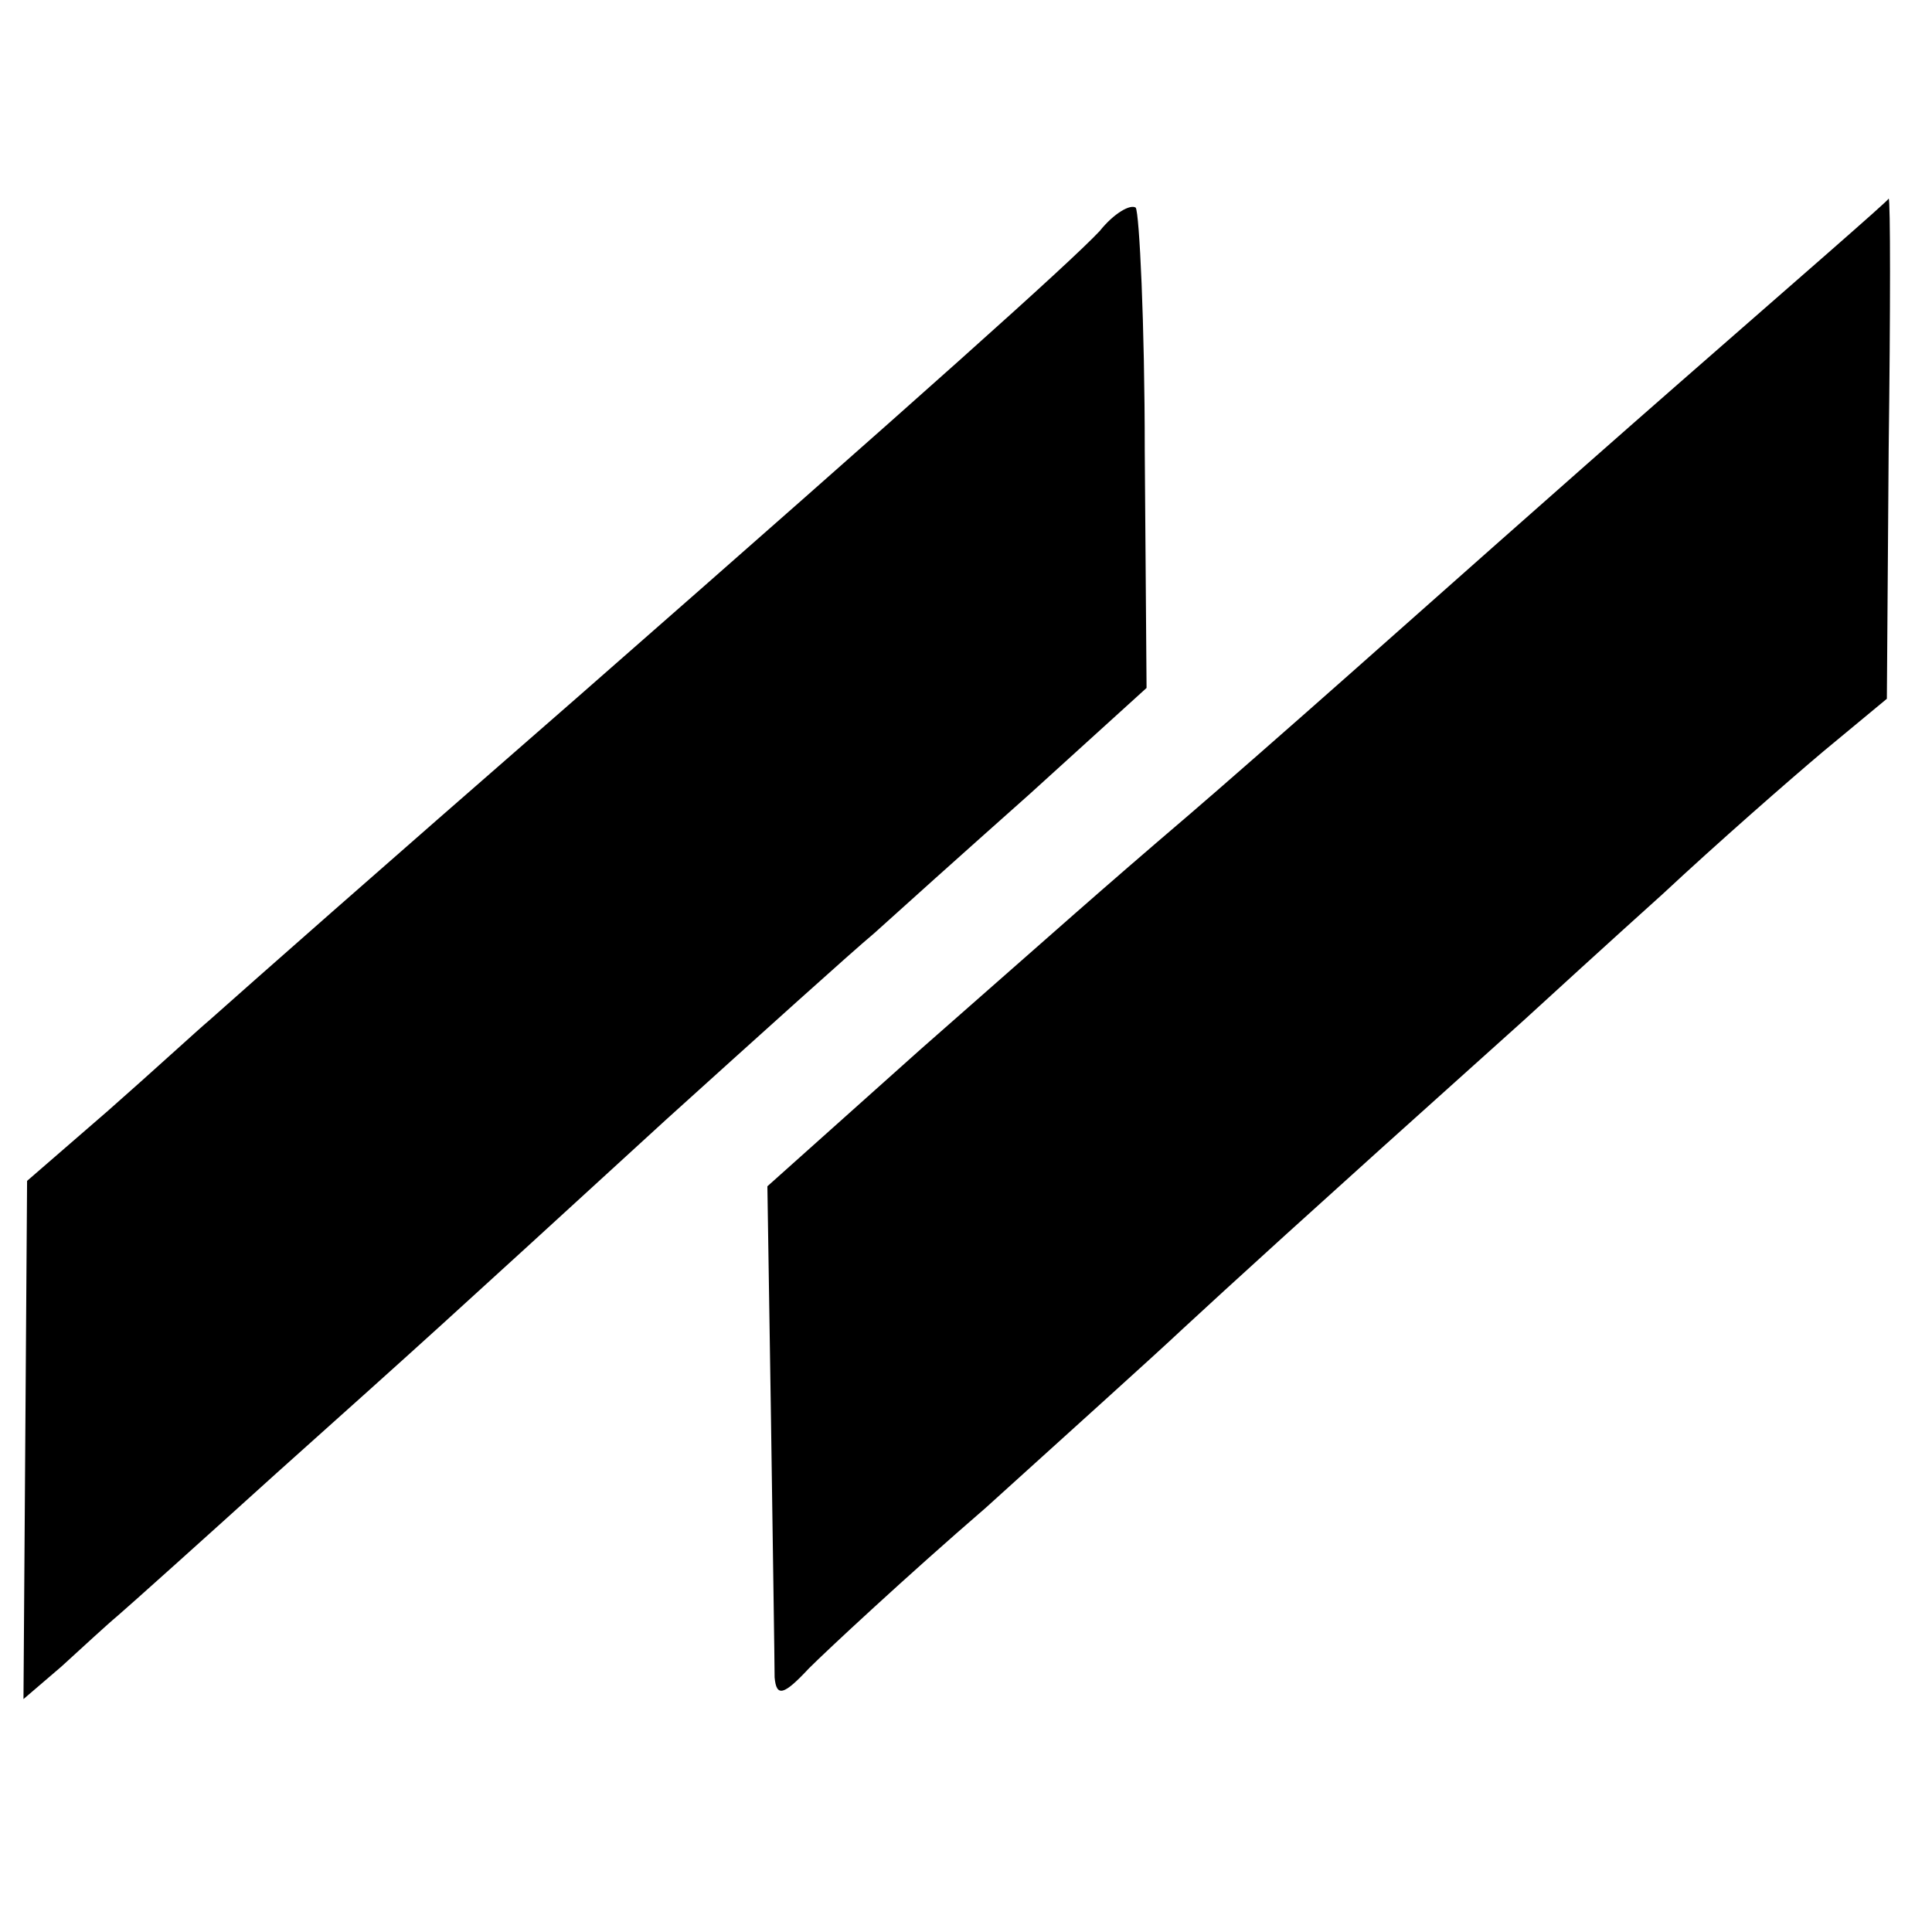
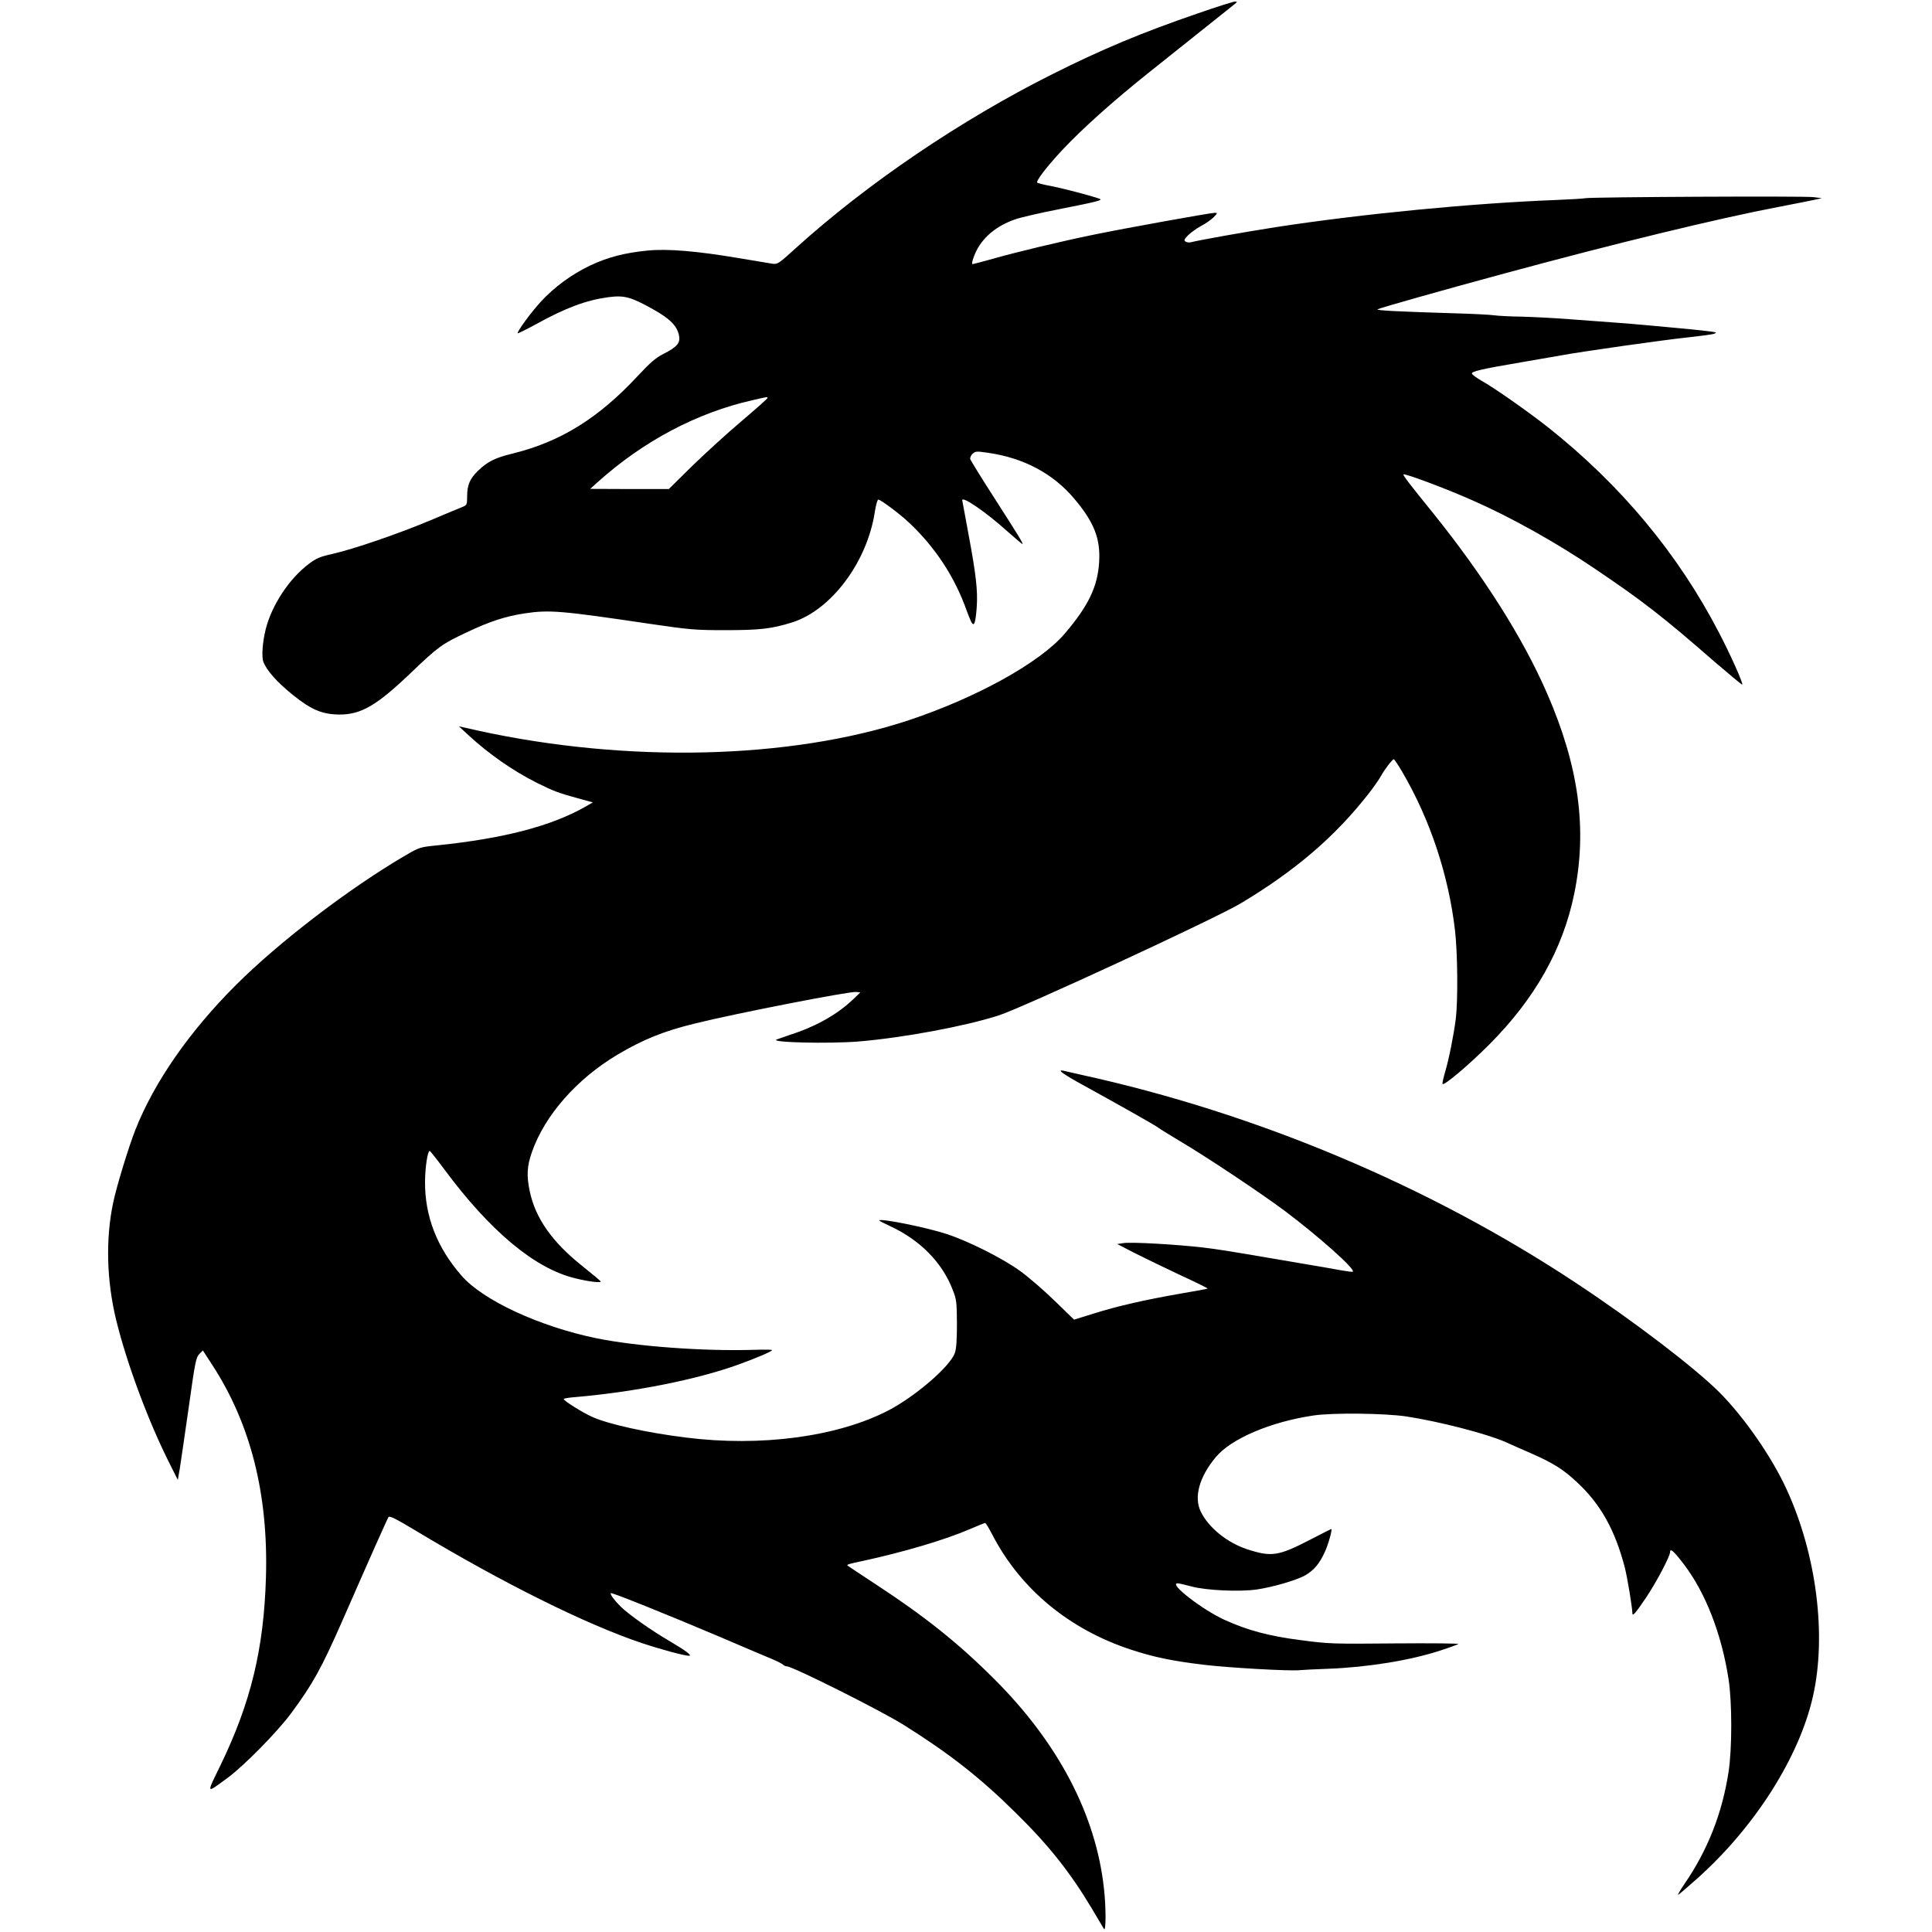
- <svg xmlns="http://www.w3.org/2000/svg" version="1.0" width="107pt" height="107pt" viewBox="0 0 107 107" preserveAspectRatio="xMidYMid meet">
-   <g transform="translate(0,107) scale(0.1,-0.1)" fill="#000000" stroke="none">
-     <path d="M609 942 c-17 -18 -95 -88 -289 -258 -117 -102 -177 -155 -204 -179 -6 -5 -31 -28 -56 -50 l-45 -39 -1 -144 -1 -143 21 18 c11 10 25 23 31 28 7 6 46 41 88 79 86 77 86 77 216 196 52 47 103 93 115 103 11 10 50 45 86 77 l65 59 -1 131 c0 71 -3 132 -5 135 -3 2 -12 -3 -20 -13z" />
-     <path d="M929 857 c-64 -56 -145 -128 -180 -159 -35 -31 -75 -66 -89 -78 -55 -47 -68 -59 -150 -131 l-85 -76 2 -129 c1 -71 2 -135 2 -143 1 -11 5 -10 19 5 10 10 54 51 98 89 43 39 92 83 109 99 26 24 63 58 189 171 12 11 47 43 77 70 30 28 70 63 89 79 l35 29 1 138 c1 77 1 139 0 139 0 -1 -53 -47 -117 -103z" />
+ <svg xmlns="http://www.w3.org/2000/svg" version="1.0" width="60" height="60" viewBox="0 0 1137 1280" preserveAspectRatio="xMidYMid meet">
+   <g transform="translate(0,1280) scale(0.1,-0.1)" fill="#000000" stroke="none">
+     <path d="M7220 12711 c-370 -127 -633 -237 -962 -402 -607 -304 -1227 -724 -1702 -1154 -113 -103 -120 -107 -155 -102 -20 3 -117 19 -216 36 -283 48 -477 64 -609 51 -153 -15 -264 -44 -381 -99 -122 -58 -238 -143 -327 -240 -64 -69 -161 -202 -153 -209 2 -2 57 25 123 61 196 108 330 158 477 178 106 14 150 2 295 -79 115 -64 162 -112 174 -177 9 -48 -14 -74 -104 -120 -51 -26 -87 -57 -169 -145 -262 -282 -513 -437 -830 -515 -116 -28 -166 -53 -230 -115 -53 -52 -71 -93 -71 -167 0 -55 -2 -59 -27 -70 -16 -6 -114 -47 -218 -91 -218 -91 -504 -189 -648 -222 -82 -18 -107 -29 -156 -66 -129 -97 -244 -271 -285 -430 -22 -89 -29 -184 -16 -219 22 -58 91 -135 195 -219 123 -99 195 -129 310 -130 143 0 246 60 473 277 181 173 204 190 368 267 151 72 258 107 384 126 166 25 242 18 830 -69 266 -39 300 -42 500 -42 229 0 307 9 442 51 260 82 498 399 549 733 7 45 17 81 23 81 16 0 145 -97 202 -151 176 -165 306 -364 384 -586 10 -28 24 -61 30 -74 19 -34 28 -8 36 97 8 111 -5 221 -56 493 -22 118 -40 215 -40 217 0 29 156 -78 293 -201 59 -52 107 -93 107 -90 0 12 -26 54 -183 299 -88 137 -162 256 -164 265 -2 9 5 25 16 35 19 17 27 17 103 6 236 -34 431 -138 571 -305 131 -155 174 -265 164 -420 -10 -162 -71 -289 -227 -472 -163 -192 -584 -425 -1035 -575 -784 -259 -1862 -285 -2851 -69 l-129 29 65 -60 c133 -123 294 -235 449 -313 112 -56 147 -69 275 -104 l99 -27 -54 -31 c-226 -127 -536 -208 -979 -254 -113 -11 -117 -13 -210 -67 -373 -218 -839 -575 -1123 -859 -308 -308 -540 -642 -665 -958 -44 -111 -125 -376 -147 -482 -51 -241 -44 -517 20 -780 71 -289 214 -674 357 -956 l51 -102 14 80 c7 44 33 226 59 405 41 295 48 327 69 349 l24 24 61 -94 c255 -391 373 -856 357 -1408 -14 -476 -100 -831 -302 -1248 -94 -193 -97 -188 45 -84 109 79 335 309 426 433 141 191 198 294 335 605 190 434 298 676 308 692 7 10 49 -11 187 -94 572 -344 1124 -618 1492 -741 129 -43 282 -84 312 -84 23 1 -23 35 -130 98 -117 68 -272 177 -324 229 -42 42 -71 81 -64 88 6 6 362 -137 723 -290 165 -71 324 -138 353 -150 30 -13 59 -28 65 -34 6 -6 17 -11 25 -11 38 0 625 -294 776 -389 301 -189 502 -346 739 -580 221 -217 361 -394 506 -636 39 -66 75 -127 80 -135 14 -21 14 146 0 268 -53 489 -304 967 -729 1390 -235 235 -458 413 -785 627 -99 65 -182 120 -184 122 -9 7 7 12 99 31 275 60 546 140 710 211 52 22 98 41 102 41 4 0 26 -36 48 -79 187 -360 510 -627 920 -761 146 -48 269 -74 476 -99 163 -20 581 -44 644 -36 19 2 103 6 186 9 260 10 541 55 742 121 59 19 113 39 119 43 7 4 -182 6 -420 4 -417 -4 -439 -3 -627 22 -205 26 -351 65 -502 134 -149 68 -373 242 -311 242 10 0 52 -10 93 -21 97 -26 316 -36 430 -20 109 16 270 63 324 95 56 33 92 75 127 151 24 50 53 155 44 155 -1 0 -63 -31 -136 -69 -215 -111 -259 -118 -422 -65 -133 44 -256 144 -307 250 -46 95 -10 228 99 359 101 123 364 235 648 277 127 19 469 15 613 -6 213 -32 533 -114 660 -170 30 -14 108 -48 174 -77 143 -63 211 -106 300 -190 156 -145 251 -316 316 -565 17 -68 49 -261 50 -302 0 -24 20 -1 91 104 69 103 159 274 159 302 0 27 26 4 92 -83 143 -188 249 -461 295 -759 24 -154 24 -461 0 -616 -42 -274 -139 -520 -293 -743 -29 -43 -47 -74 -40 -70 8 4 63 52 123 105 382 340 678 805 769 1208 92 405 24 940 -173 1370 -99 217 -281 479 -447 646 -166 165 -565 470 -951 725 -970 642 -2117 1125 -3280 1379 -49 11 -101 23 -114 26 -49 11 -1 -24 137 -99 223 -123 476 -265 489 -277 7 -6 70 -45 140 -87 191 -113 539 -346 698 -464 225 -169 470 -387 453 -404 -2 -3 -38 2 -79 9 -41 8 -157 28 -259 45 -102 17 -260 44 -352 60 -92 16 -225 37 -295 45 -176 21 -487 39 -536 30 l-40 -6 104 -54 c57 -29 193 -95 301 -146 109 -50 196 -93 194 -95 -2 -2 -81 -17 -177 -33 -240 -42 -420 -83 -576 -132 l-132 -41 -133 129 c-73 71 -176 159 -228 196 -119 85 -341 196 -485 243 -139 45 -445 106 -445 89 0 -2 30 -18 67 -35 203 -93 351 -243 421 -427 24 -61 26 -80 27 -222 0 -106 -4 -167 -14 -194 -31 -89 -261 -287 -441 -381 -337 -174 -843 -242 -1342 -179 -258 32 -510 88 -618 136 -65 29 -190 107 -190 119 0 4 35 10 78 13 392 34 804 116 1078 215 122 44 224 88 224 96 0 4 -55 4 -122 2 -337 -10 -779 23 -1043 77 -377 78 -750 251 -892 414 -164 188 -244 396 -242 624 1 99 17 202 31 203 3 0 46 -54 95 -120 305 -412 602 -660 869 -724 92 -23 176 -32 168 -20 -3 5 -58 51 -122 102 -199 159 -309 315 -347 493 -22 104 -19 167 14 261 85 243 296 484 566 645 168 100 308 157 514 207 275 68 1024 214 1069 209 l27 -3 -45 -43 c-103 -100 -245 -181 -415 -236 -44 -15 -87 -30 -95 -33 -46 -20 346 -29 545 -13 297 25 704 101 925 172 157 50 1445 646 1607 744 363 218 624 442 848 729 34 44 70 96 80 115 20 38 75 110 84 110 4 0 30 -39 58 -87 183 -314 305 -679 348 -1049 17 -149 20 -461 5 -584 -14 -108 -45 -266 -71 -353 -11 -38 -19 -73 -17 -78 6 -17 171 122 309 260 305 306 489 634 564 1001 87 427 31 842 -181 1328 -159 365 -418 774 -753 1191 -161 198 -202 253 -198 258 9 8 283 -94 460 -173 251 -110 555 -280 810 -453 311 -210 445 -313 791 -615 99 -85 182 -154 184 -152 7 8 -78 199 -154 344 -271 523 -651 979 -1134 1362 -131 103 -357 262 -442 309 -31 18 -58 38 -61 45 -6 15 63 31 328 76 99 17 216 37 260 45 132 25 683 103 845 120 82 9 160 19 172 24 19 7 16 9 -18 14 -21 3 -91 11 -154 17 -63 6 -185 17 -270 25 -85 8 -195 17 -245 20 -49 4 -171 13 -270 20 -99 8 -241 15 -315 17 -74 1 -157 5 -185 9 -27 4 -142 10 -255 13 -388 12 -532 19 -518 27 16 9 440 129 843 238 742 201 1414 364 1813 440 114 22 225 44 247 49 l40 9 -55 7 c-59 8 -1468 1 -1510 -7 -14 -3 -101 -8 -195 -12 -552 -21 -1287 -92 -1858 -180 -212 -33 -513 -87 -562 -100 -11 -3 -27 -1 -35 4 -12 8 -10 15 15 41 17 17 55 45 86 62 31 16 69 43 85 59 26 27 26 29 7 29 -29 0 -594 -102 -803 -145 -219 -45 -507 -114 -669 -160 -69 -19 -128 -35 -132 -35 -10 0 4 47 26 91 48 93 136 164 256 206 38 13 171 44 296 68 248 49 287 59 263 68 -48 18 -238 68 -315 83 -49 9 -94 20 -98 24 -11 9 64 107 164 214 134 143 337 325 575 515 275 219 539 430 568 453 20 17 20 18 1 17 -11 0 -121 -35 -245 -78z m-2850 -2548 c-1 -5 -78 -73 -172 -153 -95 -80 -241 -214 -327 -297 l-155 -153 -260 0 -261 1 50 45 c303 272 658 460 1027 543 100 23 98 23 98 14z" />
  </g>
</svg>
